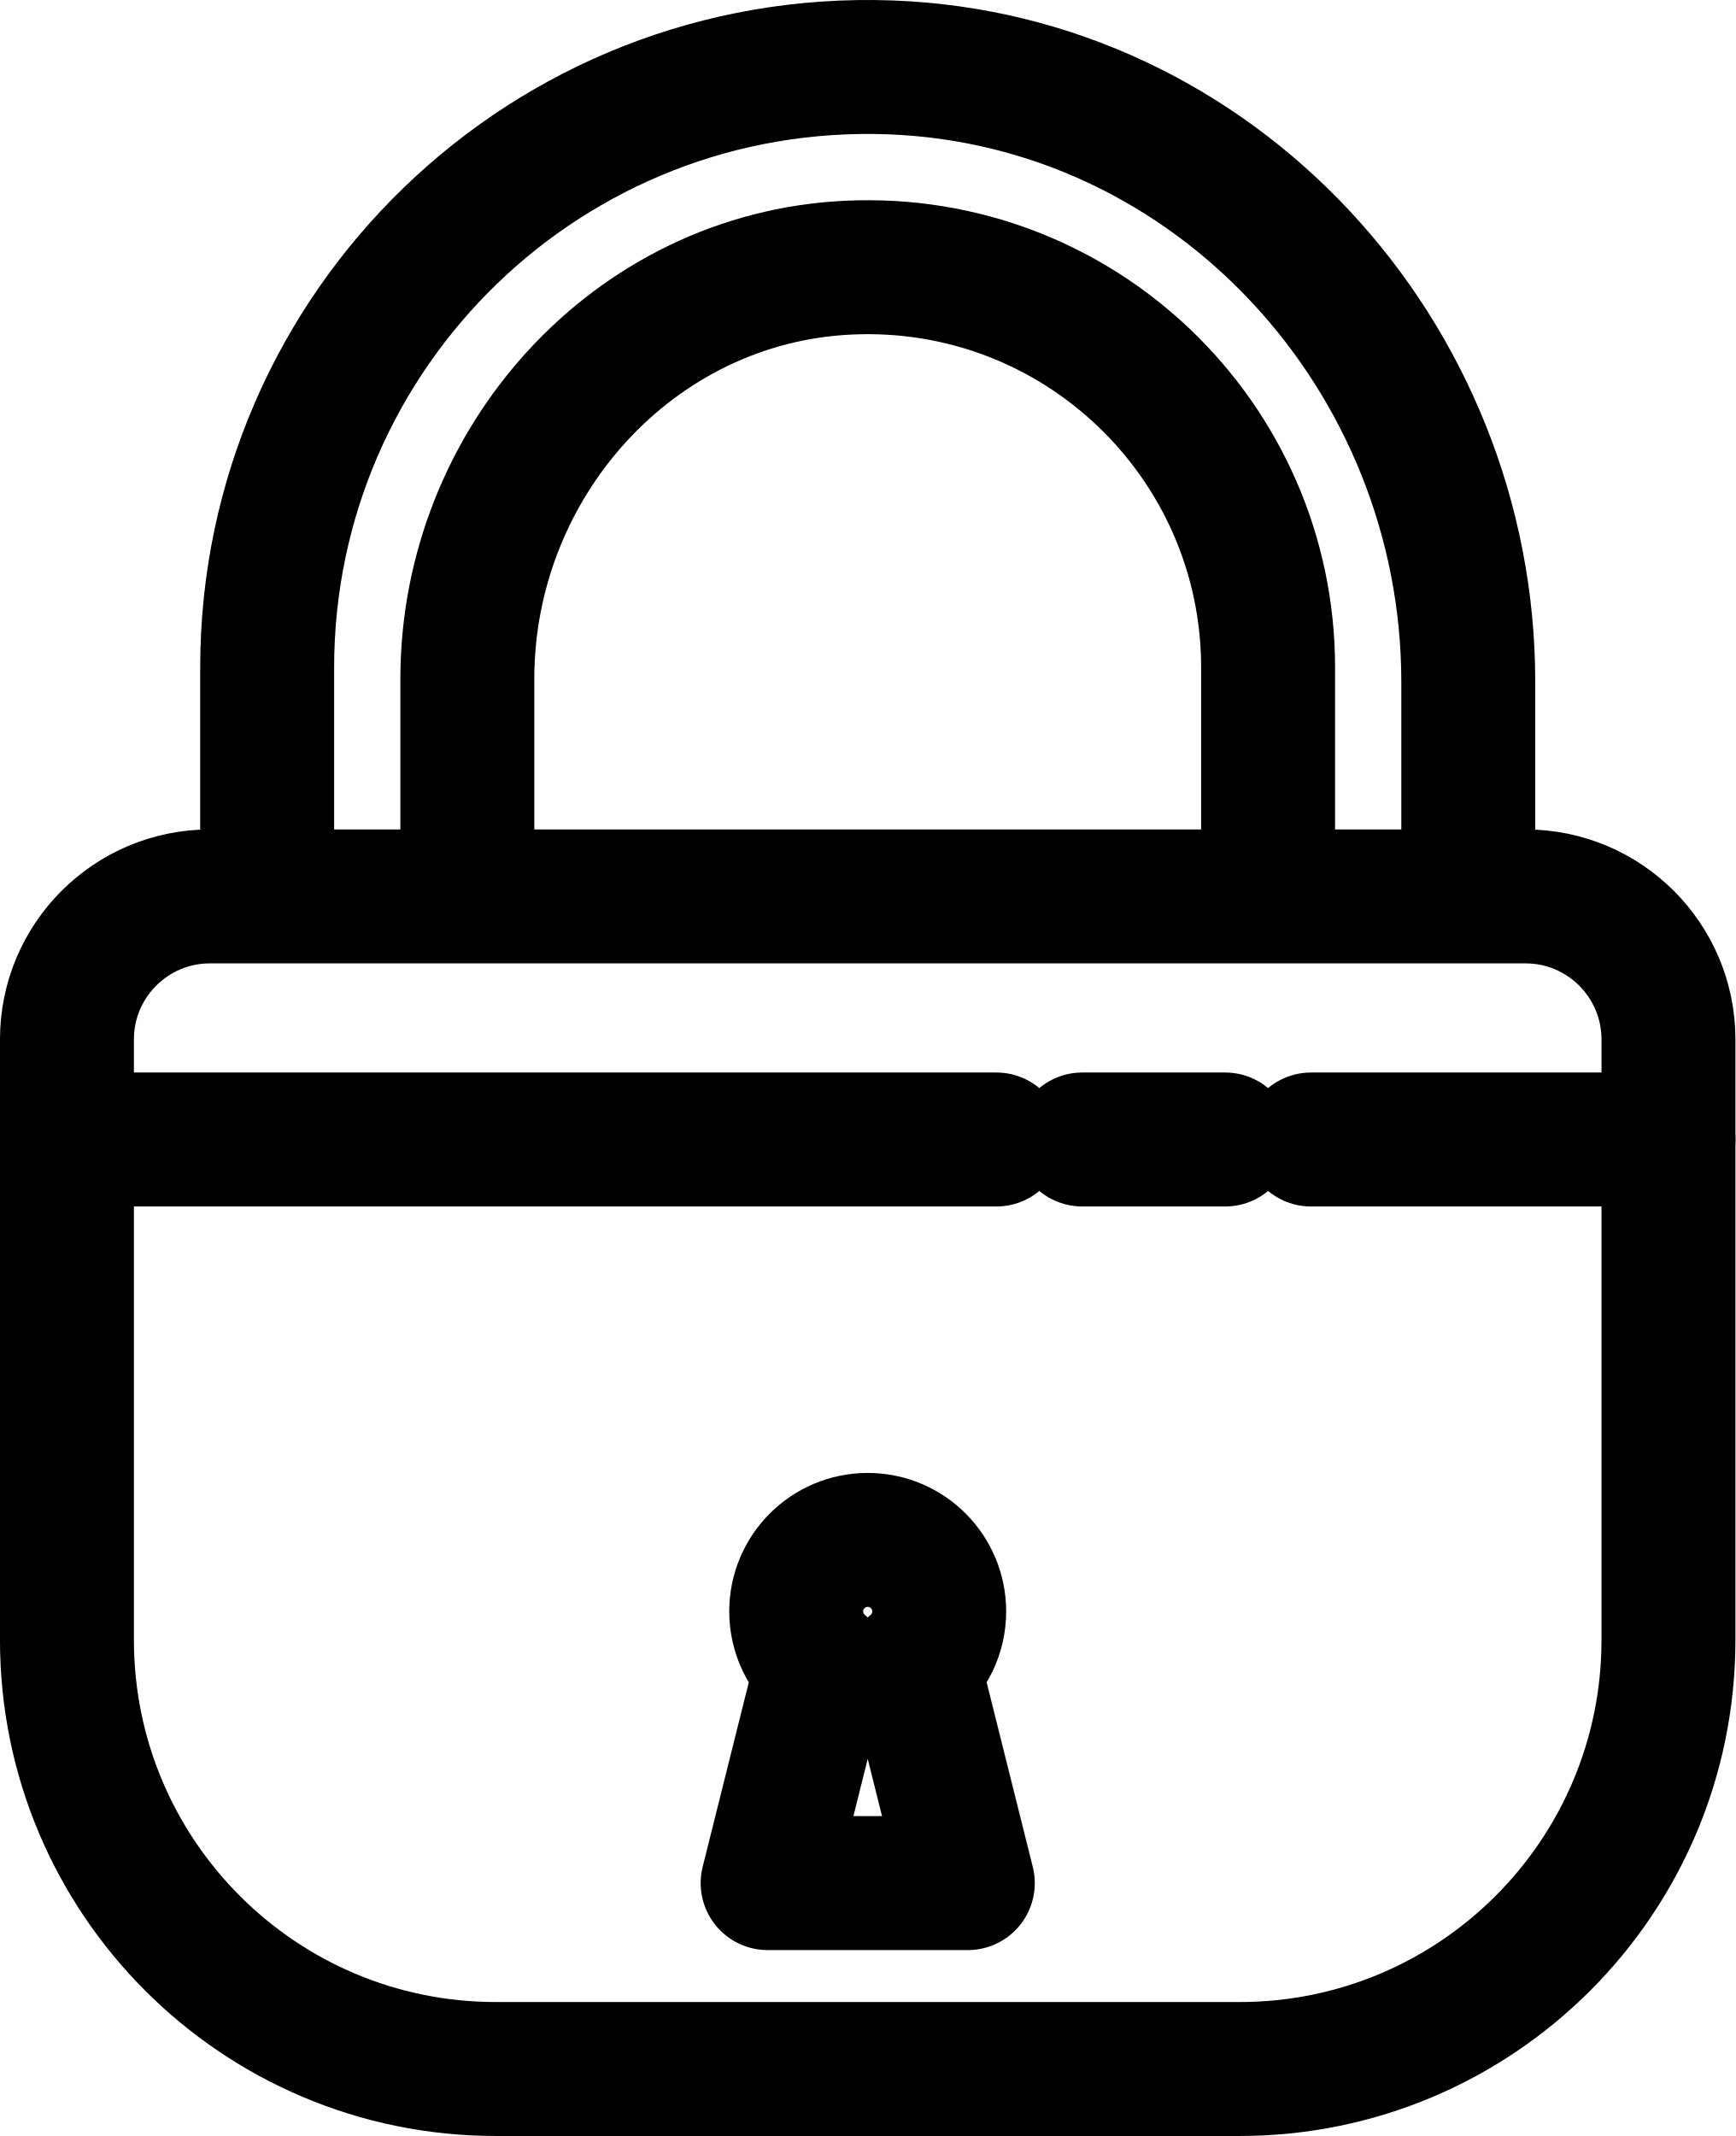
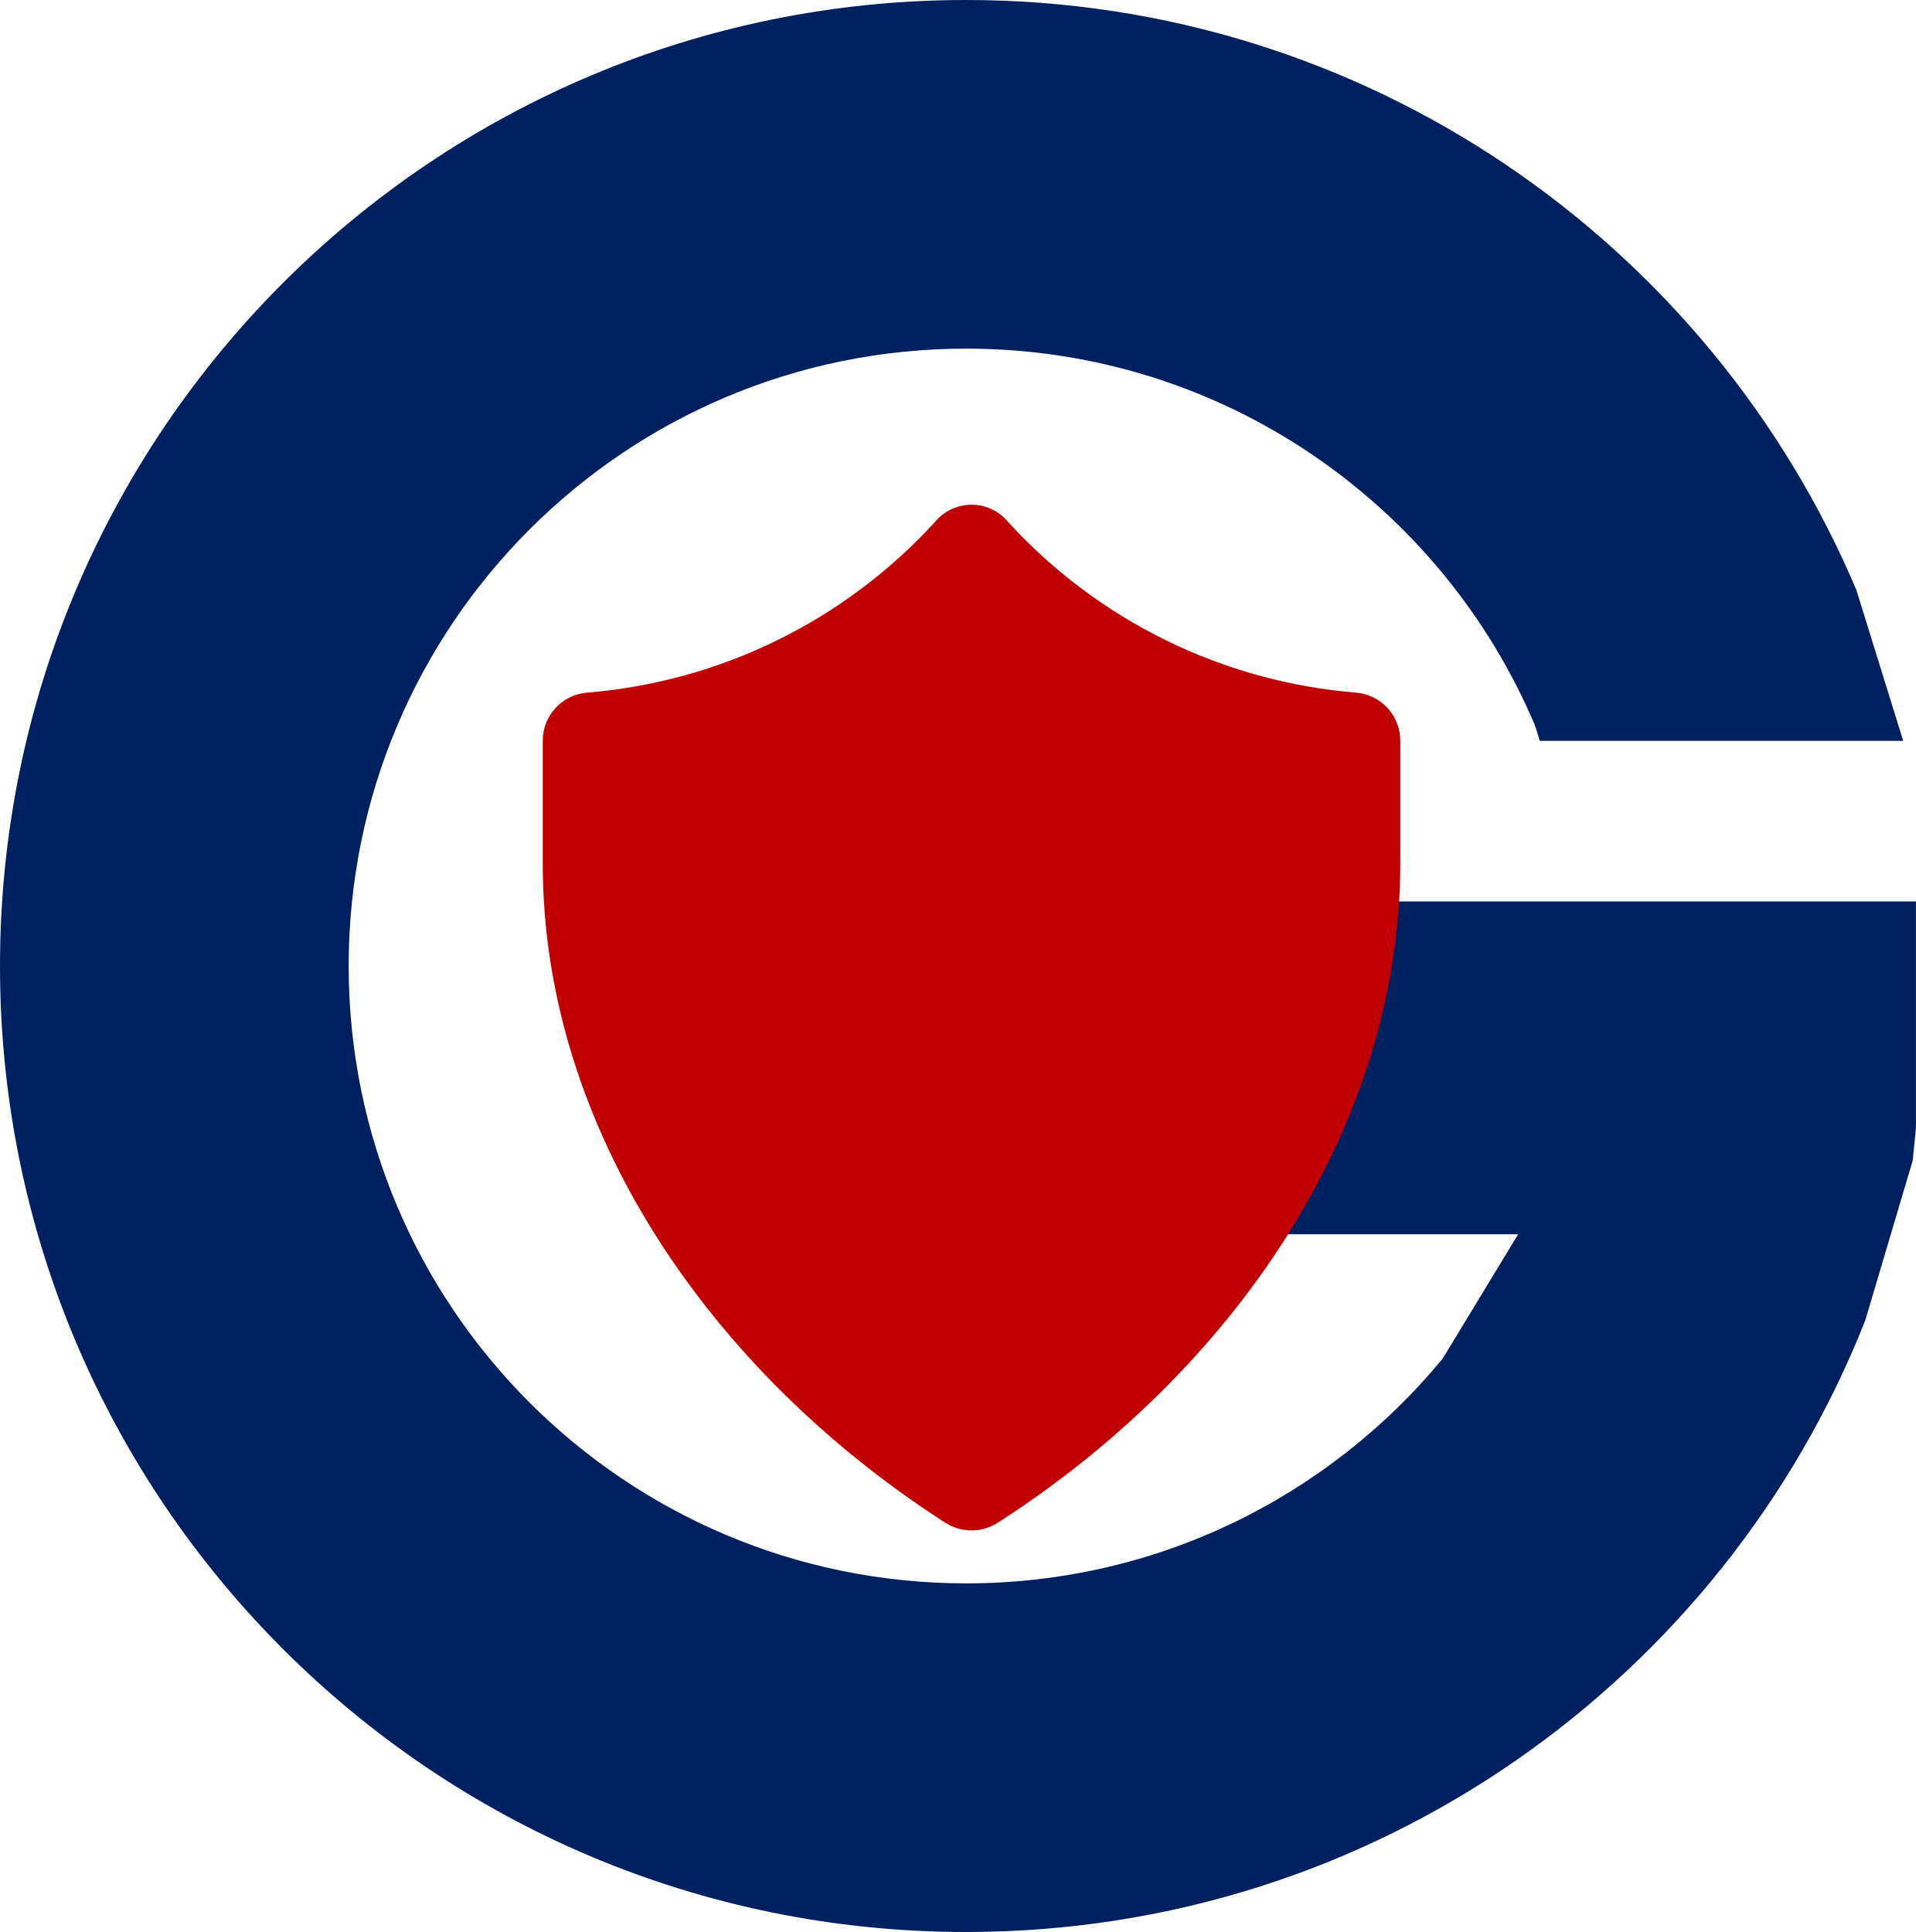
- <svg xmlns="http://www.w3.org/2000/svg" xmlns:ns1="http://vectornator.io" height="100%" stroke-miterlimit="10" style="fill-rule:nonzero;clip-rule:evenodd;stroke-linecap:round;stroke-linejoin:round;" version="1.1" viewBox="758.103 286.523 51.376 63.229" width="100%" xml:space="preserve">
-   <defs />
-   <clipPath id="ArtboardFrame">
-     <rect height="63.229" width="51.376" x="758.103" y="286.523" />
-   </clipPath>
-   <g clip-path="url(#ArtboardFrame)" id="Layer" ns1:layerName="Layer">
-     <g opacity="1" ns1:layerName="Lock 2">
-       <path d="M794.797 347.769L772.785 347.769C765.771 347.769 760.085 342.084 760.085 335.07L760.085 317.291C760.085 314.954 761.981 313.058 764.318 313.058L803.263 313.058C805.601 313.058 807.496 314.954 807.496 317.291L807.496 335.07C807.496 342.084 801.81 347.769 794.797 347.769ZM801.57 312.635L801.57 306.711C801.57 297.07 794.074 288.86 784.439 288.517C774.325 288.158 766.012 296.251 766.012 306.285L766.012 312.211" fill="none" opacity="1" stroke="#000000" stroke-linecap="butt" stroke-linejoin="miter" stroke-width="3.965" ns1:layerName="path" />
-       <path d="M771.938 312.211L771.938 306.619C771.938 300.238 776.843 294.745 783.218 294.446C790.024 294.125 795.644 299.549 795.644 306.285L795.644 312.635" fill="none" opacity="1" stroke="#000000" stroke-linecap="butt" stroke-linejoin="miter" stroke-width="3.965" ns1:layerName="path" />
-       <path d="M796.913 320.254L807.496 320.254M790.14 320.254L794.374 320.254M760.085 320.254L787.601 320.254" fill="none" opacity="1" stroke="#000000" stroke-linecap="round" stroke-linejoin="round" stroke-width="3.965" ns1:layerName="path" />
-       <path d="M760.085 327.874L807.496 327.874" fill="none" opacity="0" stroke="#000000" stroke-linecap="butt" stroke-linejoin="miter" stroke-width="3.965" ns1:layerName="path" />
-       <path d="M786.754 342.266L785.149 335.846C785.613 335.459 785.907 334.875 785.907 334.223C785.907 333.054 784.96 332.107 783.791 332.107C782.622 332.107 781.674 333.054 781.674 334.223C781.674 334.875 781.969 335.459 782.433 335.846L780.828 342.266L786.754 342.266Z" fill="none" opacity="1" stroke="#000000" stroke-linecap="butt" stroke-linejoin="round" stroke-width="3.965" ns1:layerName="path" />
-       <path d="M766.035 320.101L760.47 328.034M772.808 320.101L767.243 328.034M779.581 320.101L774.016 328.034M786.354 320.101L780.789 328.034M793.127 320.101L787.562 328.034M799.9 320.101L794.335 328.034M806.673 320.101L801.108 328.034" fill="none" opacity="0" stroke="#000000" stroke-linecap="butt" stroke-linejoin="miter" stroke-width="3.965" ns1:layerName="path" />
-     </g>
+ <svg xmlns="http://www.w3.org/2000/svg" width="353" height="356" xml:space="preserve" overflow="hidden">
+   <defs>
+     <clipPath id="clip0">
+       <rect x="3172" y="1483" width="353" height="356" />
+     </clipPath>
+   </defs>
+   <g clip-path="url(#clip0)" transform="translate(-3172 -1483)">
+     <path d="M3350.01 1483C3423.74 1483 3487 1527.83 3514.02 1591.71L3522.65 1619.51 3455.7 1619.51 3454.83 1616.72C3437.56 1575.89 3397.13 1547.24 3350.01 1547.24 3287.18 1547.24 3236.24 1598.17 3236.24 1661 3236.24 1723.83 3287.18 1774.76 3350.01 1774.76 3385.35 1774.76 3416.93 1758.64 3437.79 1733.36L3451.71 1710.43 3374.25 1710.43 3374.25 1649.1 3525 1649.1 3525 1690.89 3524.4 1696.87 3520.37 1710.43 3520.37 1710.43 3515.67 1726.27C3489.63 1792.29 3425.28 1839 3350.01 1839 3251.7 1839 3172 1759.31 3172 1661 3172 1562.69 3251.7 1483 3350.01 1483Z" fill="#002060" fill-rule="evenodd" />
+     <path d="M3357.6 1579.03C3374.29 1597.37 3397.29 1608.66 3421.96 1610.64 3426.54 1611.07 3430.03 1614.95 3430 1619.57L3430 1642.09C3430 1691.06 3398.96 1735.85 3355.86 1763.57 3352.9 1765.48 3349.1 1765.48 3346.14 1763.57 3303.04 1735.85 3272 1691.06 3272 1642.09L3272 1619.57C3271.97 1614.95 3275.46 1611.07 3280.04 1610.64 3304.71 1608.66 3327.71 1597.37 3344.4 1579.03 3347.54 1575.38 3353.05 1574.97 3356.7 1578.12 3357.02 1578.41 3357.32 1578.71 3357.6 1579.03Z" fill="#C00000" fill-rule="evenodd" />
  </g>
</svg>
